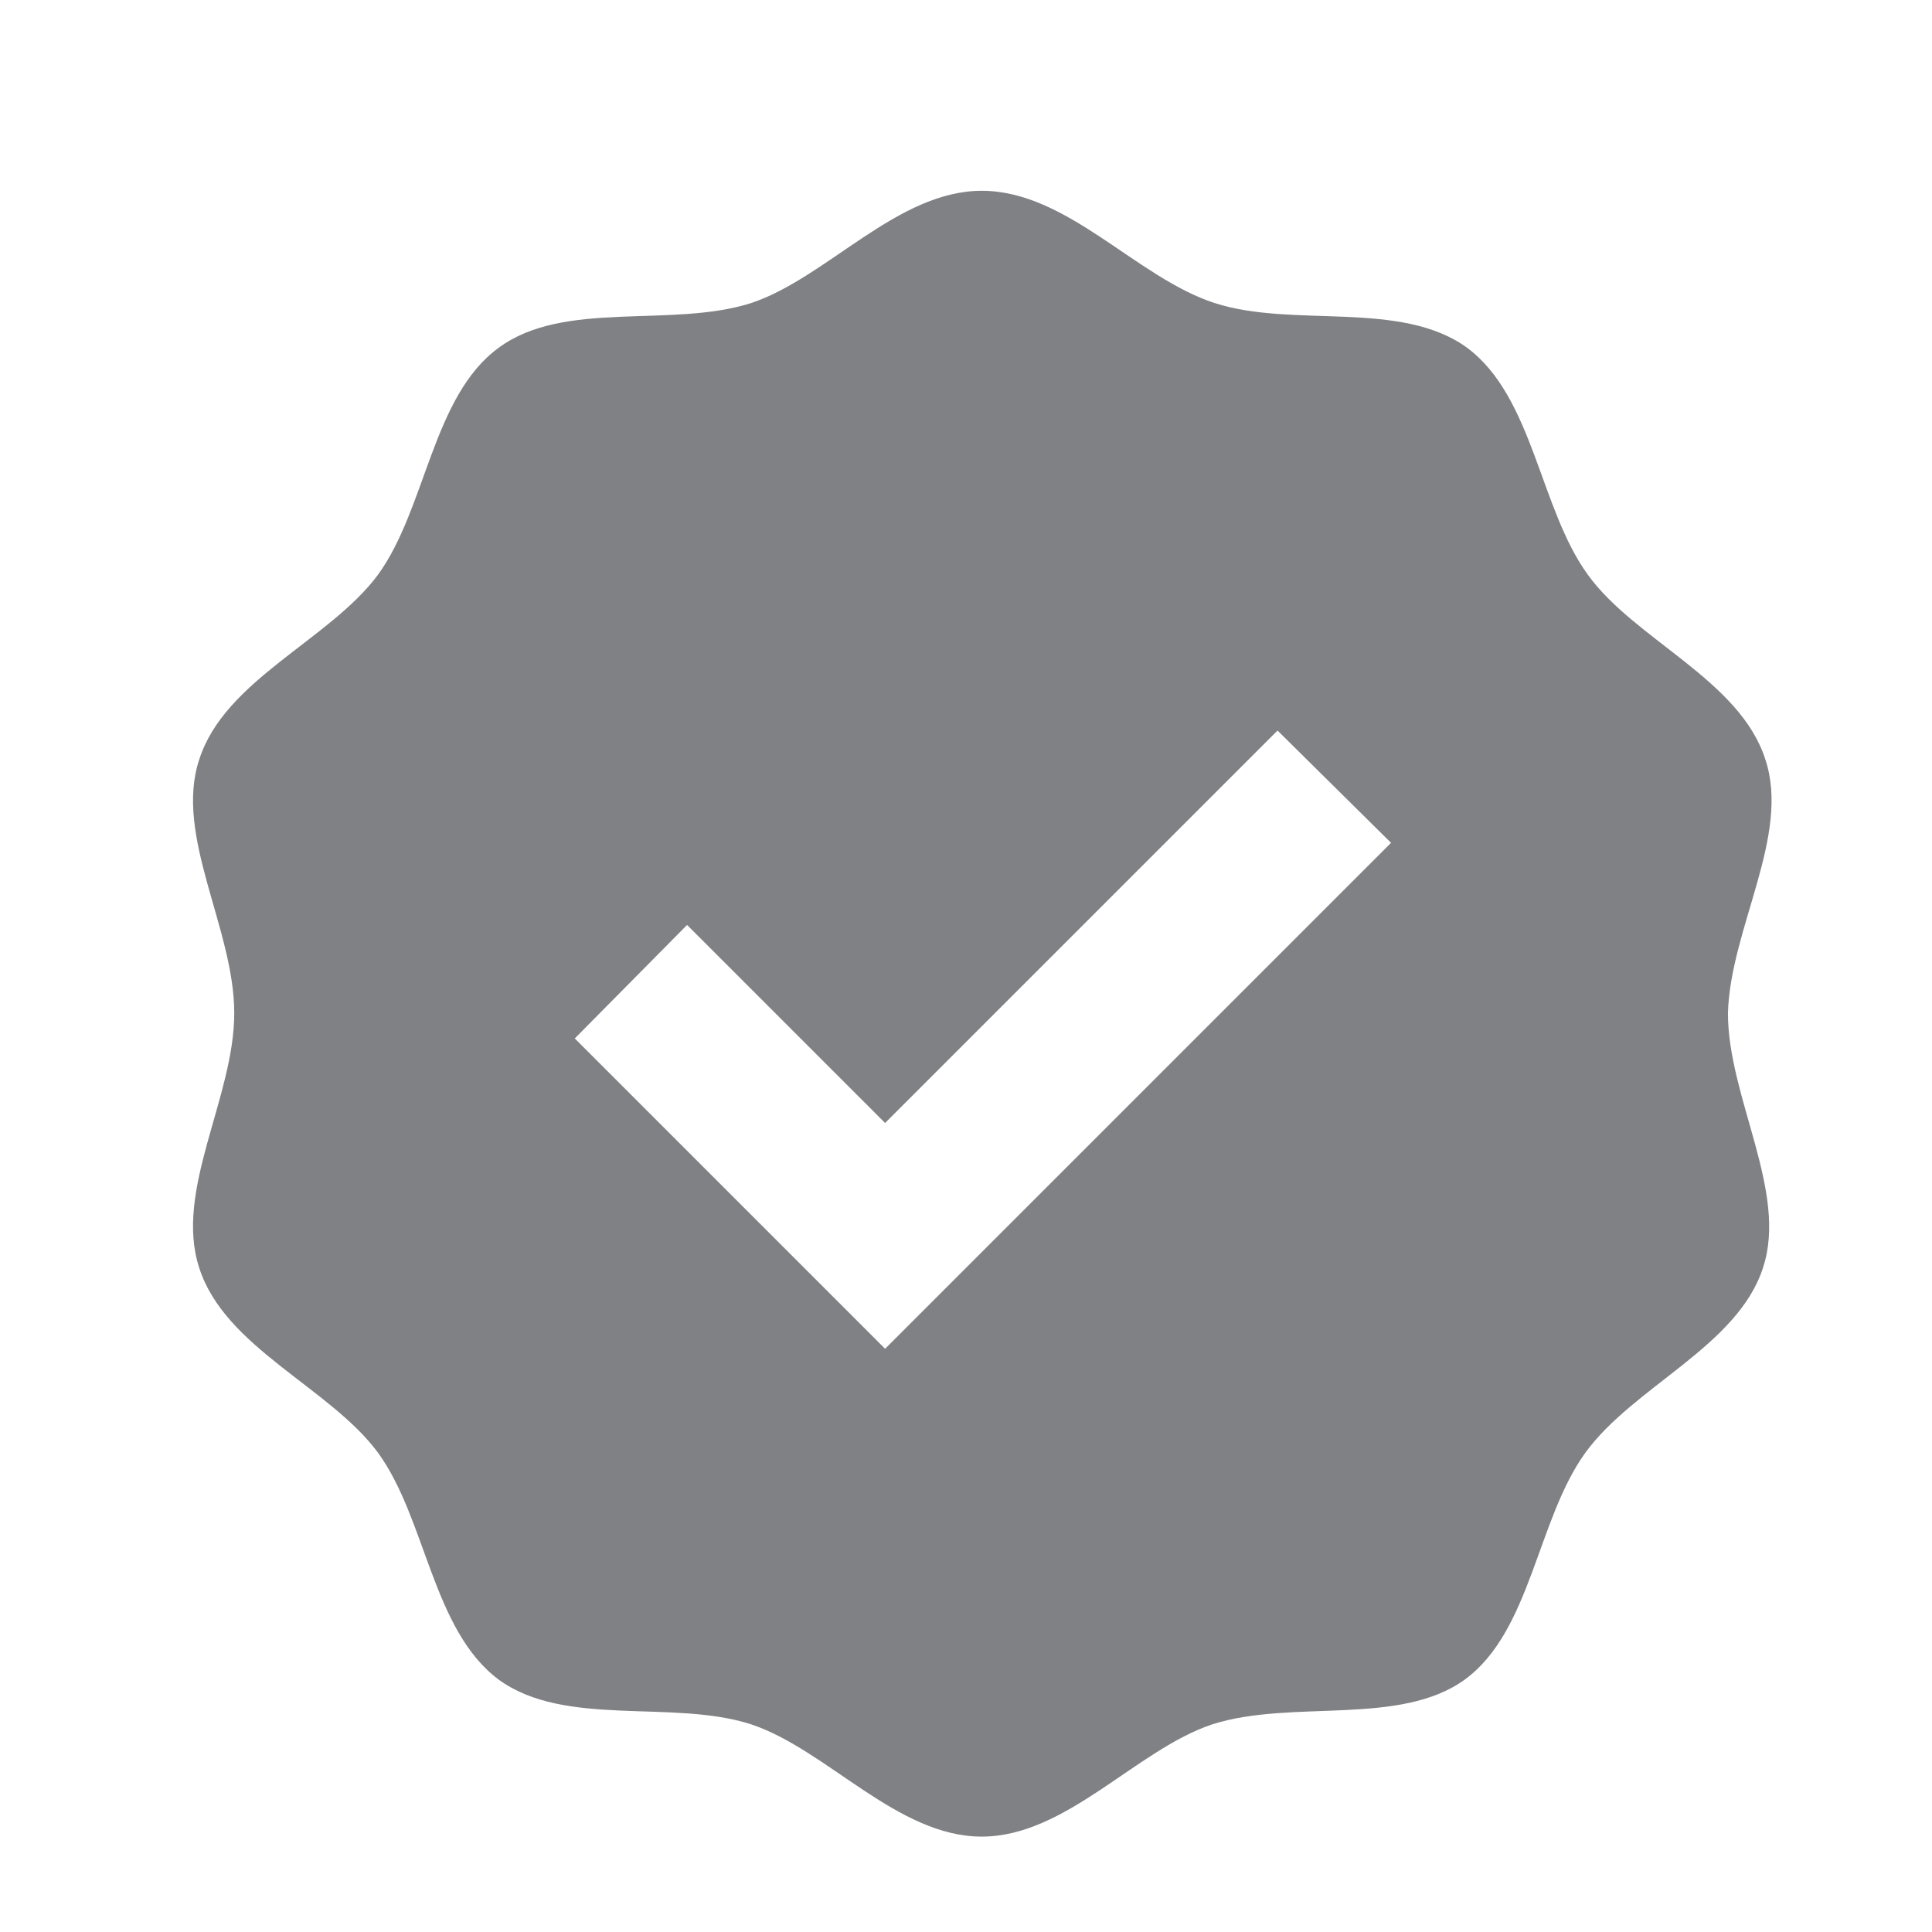
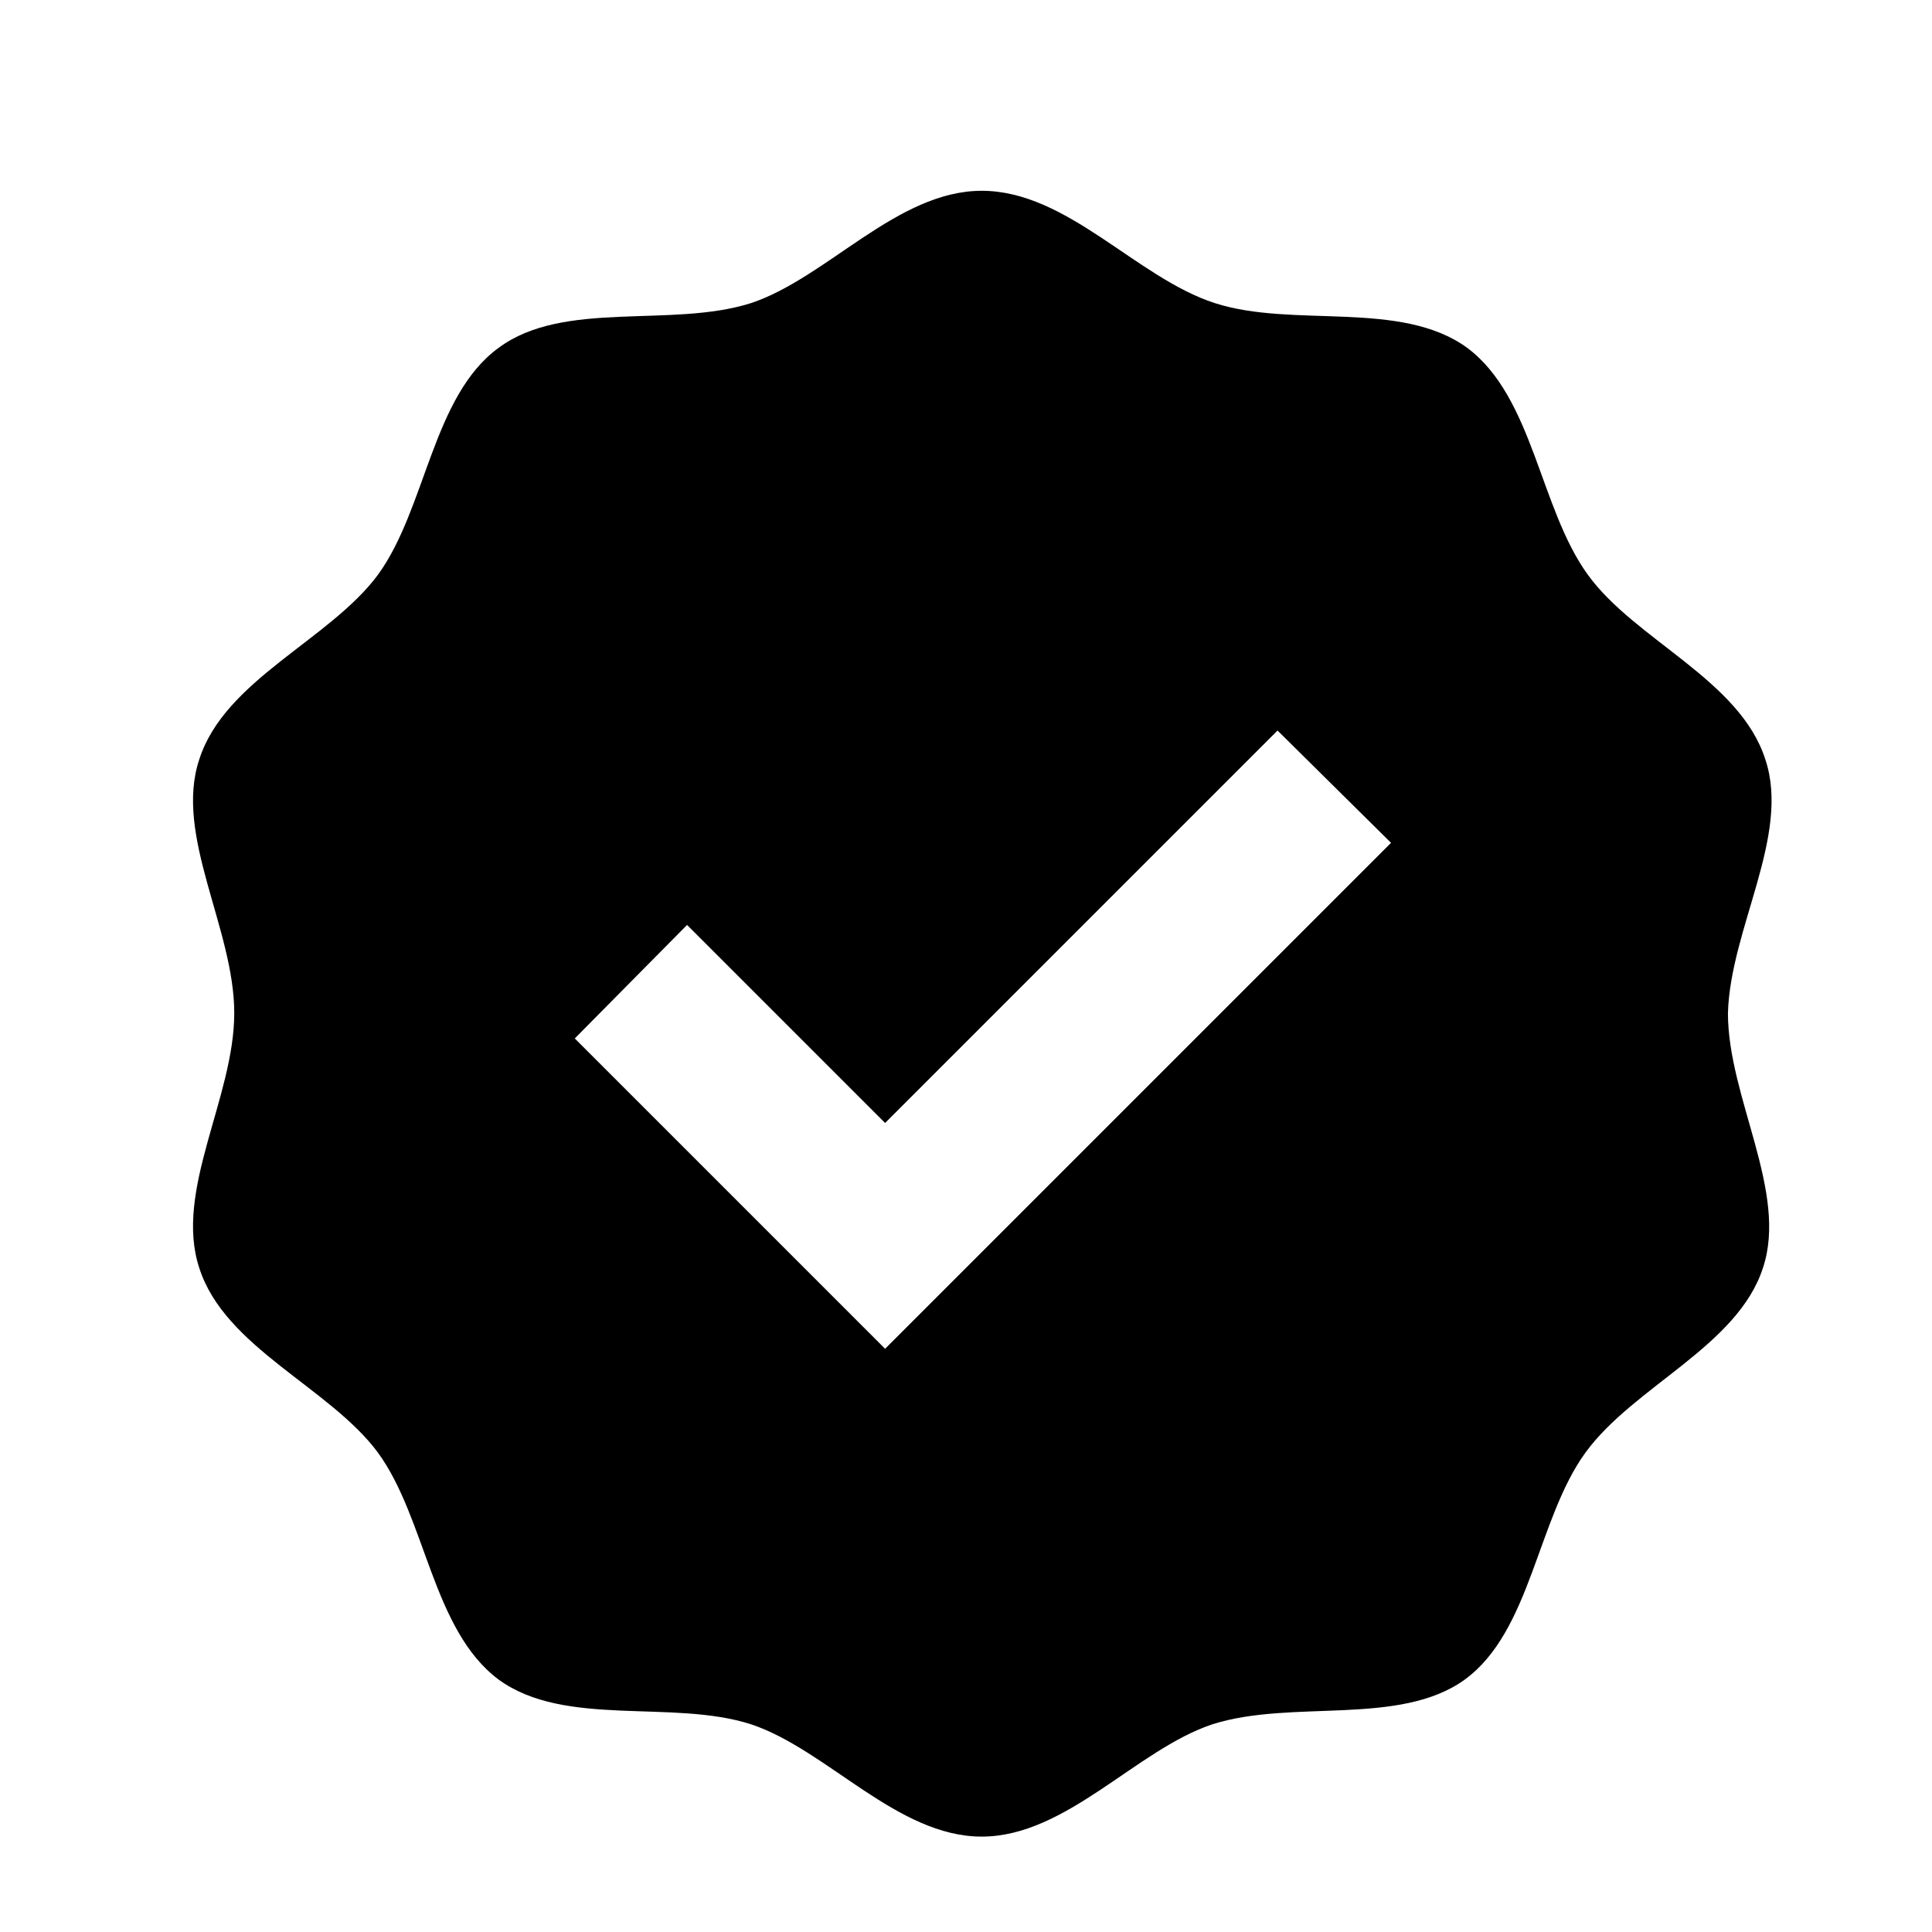
<svg xmlns="http://www.w3.org/2000/svg" version="1.1" id="Layer_1" x="0px" y="0px" viewBox="0 0 16 16" style="enable-background:new 0 0 16 16;" xml:space="preserve">
-   <style type="text/css">
- 	.tab-verify0{fill:#808184;}
- </style>
  <g id="white">
</g>
  <g id="Layer_4">
-     <path class="tab-verify0" d="M14.62,6.29c-0.21-0.66-1.08-0.99-1.47-1.53c-0.4-0.55-0.45-1.47-1-1.88c-0.55-0.4-1.44-0.16-2.09-0.37   C9.41,2.3,8.84,1.58,8.13,1.58c-0.7,0-1.28,0.72-1.91,0.93C5.56,2.72,4.67,2.48,4.13,2.88c-0.55,0.4-0.6,1.33-1,1.88   C2.73,5.3,1.86,5.63,1.65,6.29c-0.21,0.63,0.29,1.4,0.29,2.1s-0.5,1.47-0.29,2.11c0.21,0.66,1.08,0.99,1.48,1.53   c0.4,0.55,0.45,1.47,1,1.88c0.55,0.4,1.44,0.16,2.09,0.37c0.63,0.21,1.21,0.93,1.91,0.93s1.28-0.72,1.91-0.93   c0.66-0.21,1.55,0.02,2.09-0.37c0.55-0.4,0.6-1.33,1-1.88s1.26-0.88,1.47-1.53c0.21-0.63-0.29-1.41-0.29-2.11   C14.33,7.69,14.83,6.92,14.62,6.29z M7.33,11.17L4.76,8.6l0.93-0.94L7.33,9.3l3.25-3.25l0.94,0.93L7.33,11.17z" />
+     <path class="fill_secondary-color" d="M14.62,6.29c-0.21-0.66-1.08-0.99-1.47-1.53c-0.4-0.55-0.45-1.47-1-1.88c-0.55-0.4-1.44-0.16-2.09-0.37   C9.41,2.3,8.84,1.58,8.13,1.58c-0.7,0-1.28,0.72-1.91,0.93C5.56,2.72,4.67,2.48,4.13,2.88c-0.55,0.4-0.6,1.33-1,1.88   C2.73,5.3,1.86,5.63,1.65,6.29c-0.21,0.63,0.29,1.4,0.29,2.1s-0.5,1.47-0.29,2.11c0.21,0.66,1.08,0.99,1.48,1.53   c0.4,0.55,0.45,1.47,1,1.88c0.55,0.4,1.44,0.16,2.09,0.37c0.63,0.21,1.21,0.93,1.91,0.93s1.28-0.72,1.91-0.93   c0.66-0.21,1.55,0.02,2.09-0.37c0.55-0.4,0.6-1.33,1-1.88s1.26-0.88,1.47-1.53c0.21-0.63-0.29-1.41-0.29-2.11   C14.33,7.69,14.83,6.92,14.62,6.29z M7.33,11.17L4.76,8.6l0.93-0.94L7.33,9.3l3.25-3.25l0.94,0.93L7.33,11.17z" />
  </g>
</svg>
